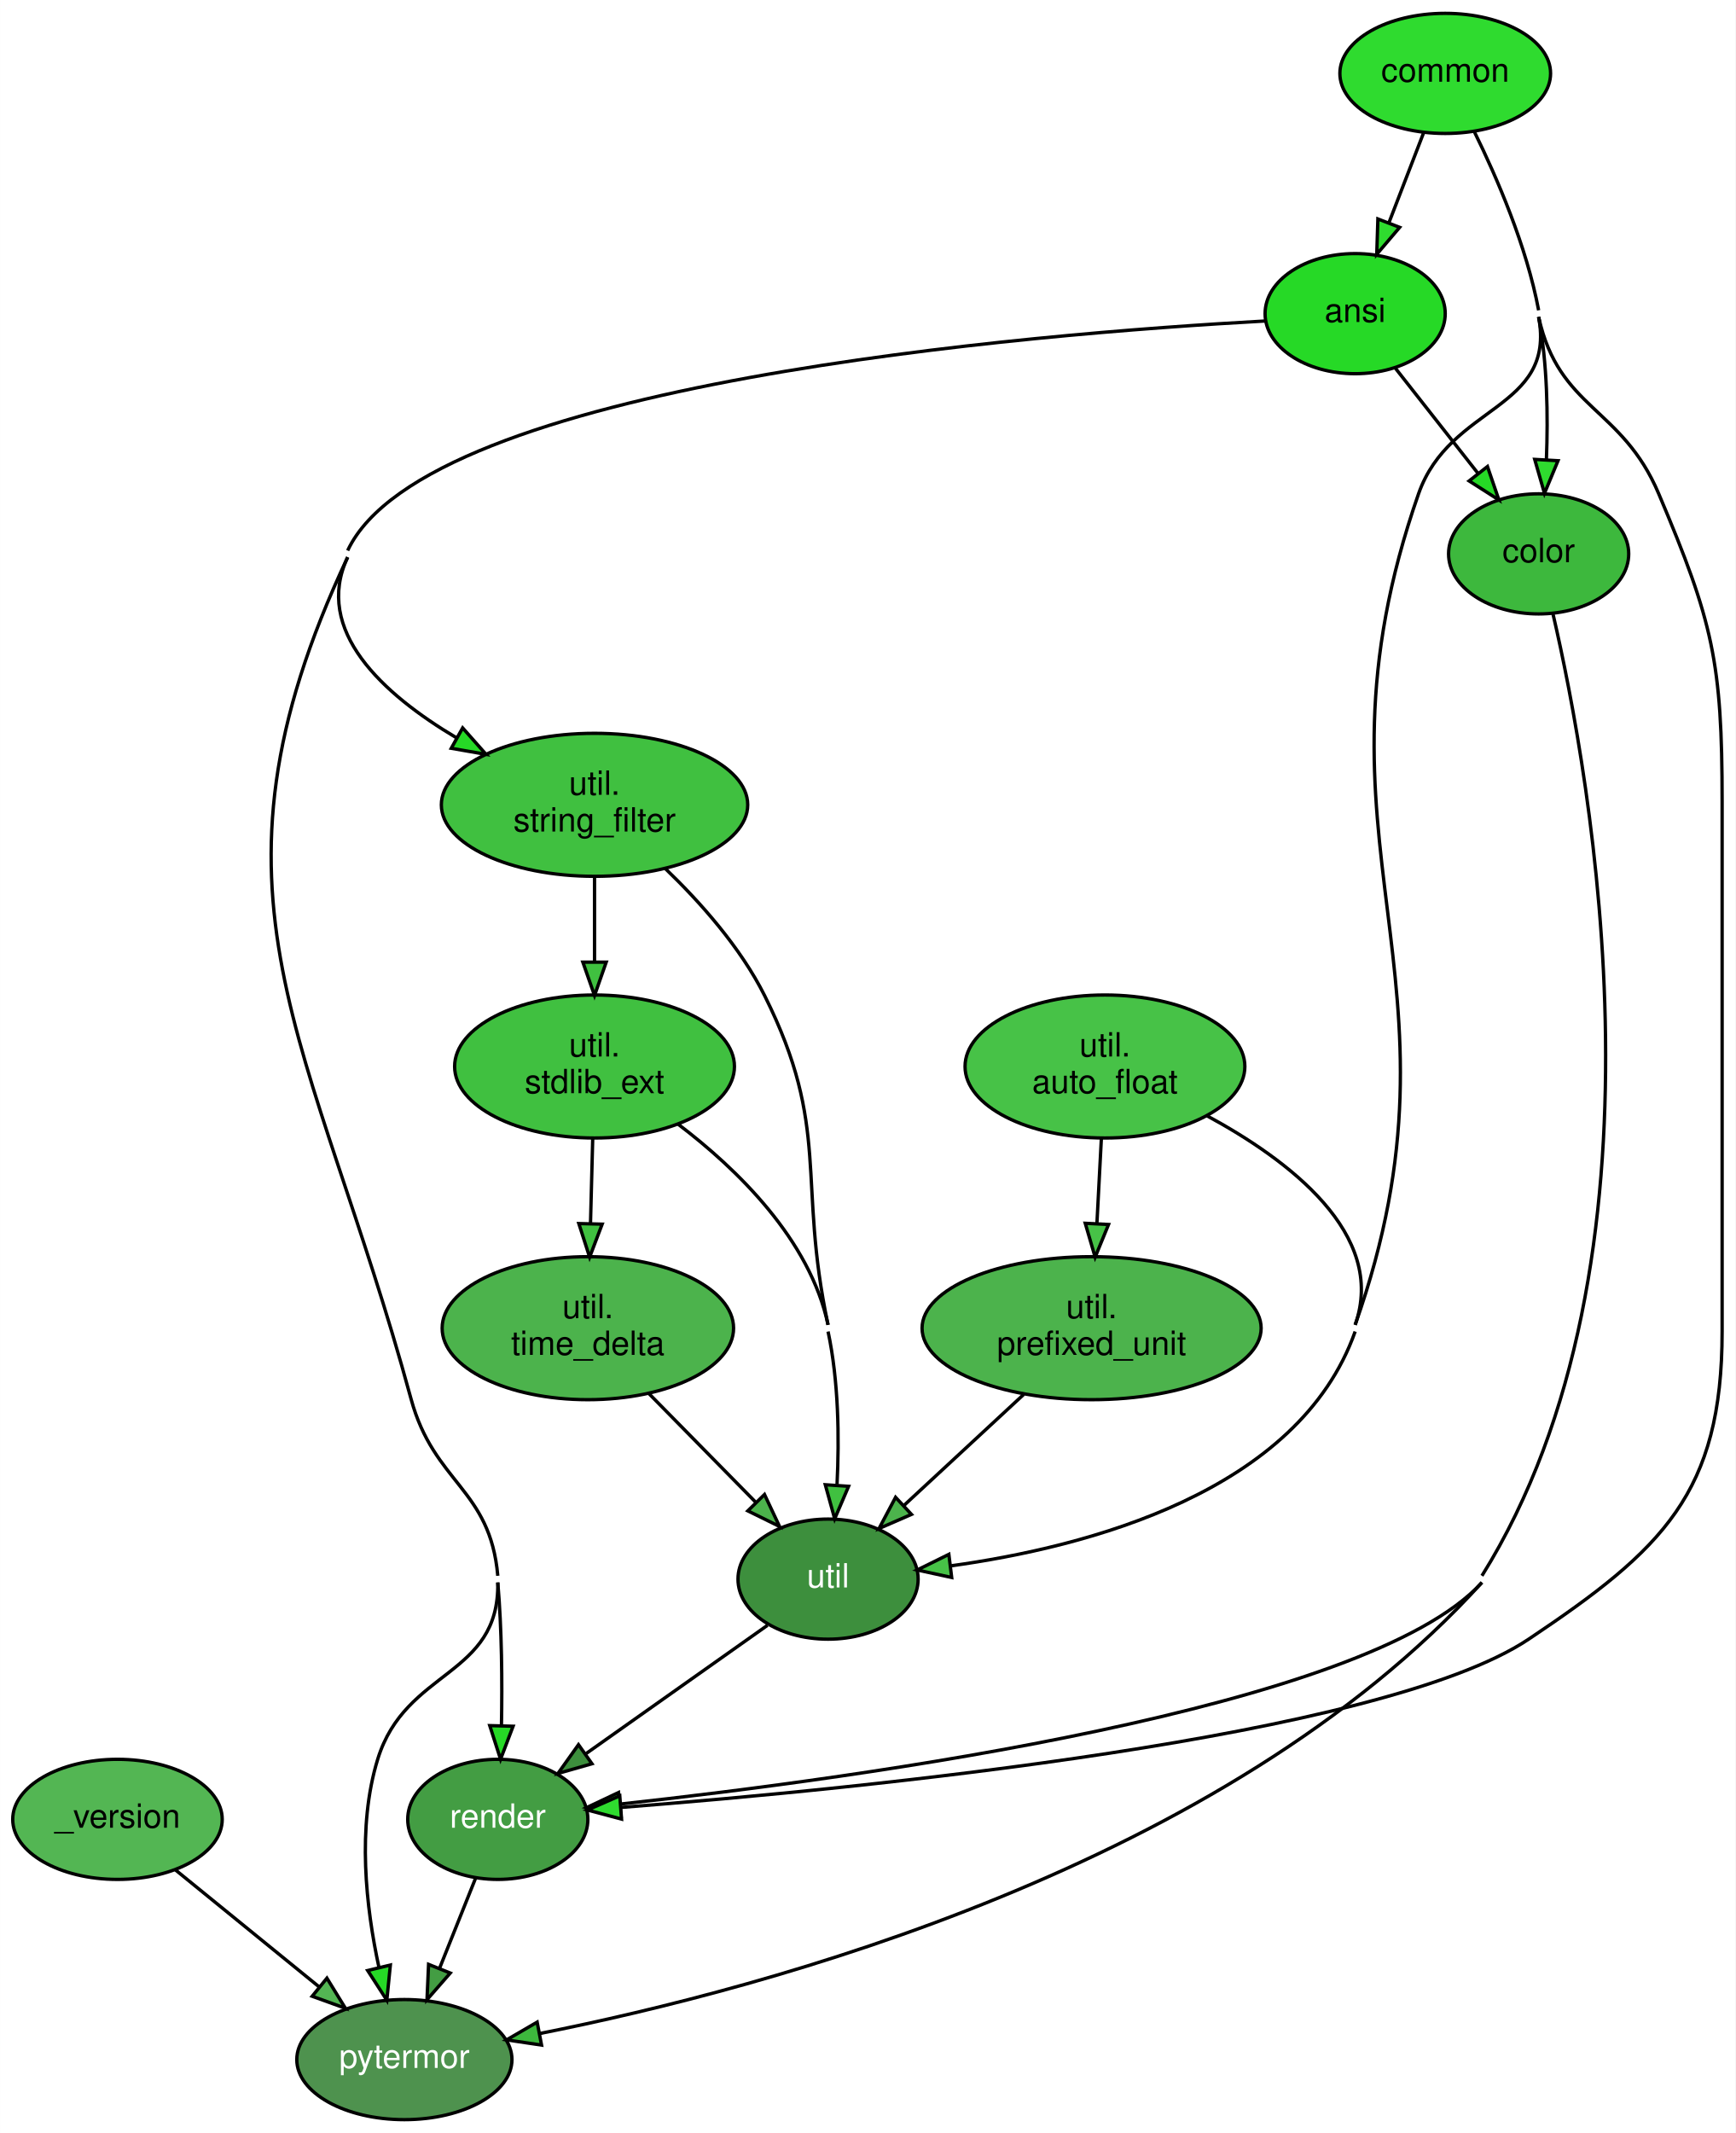
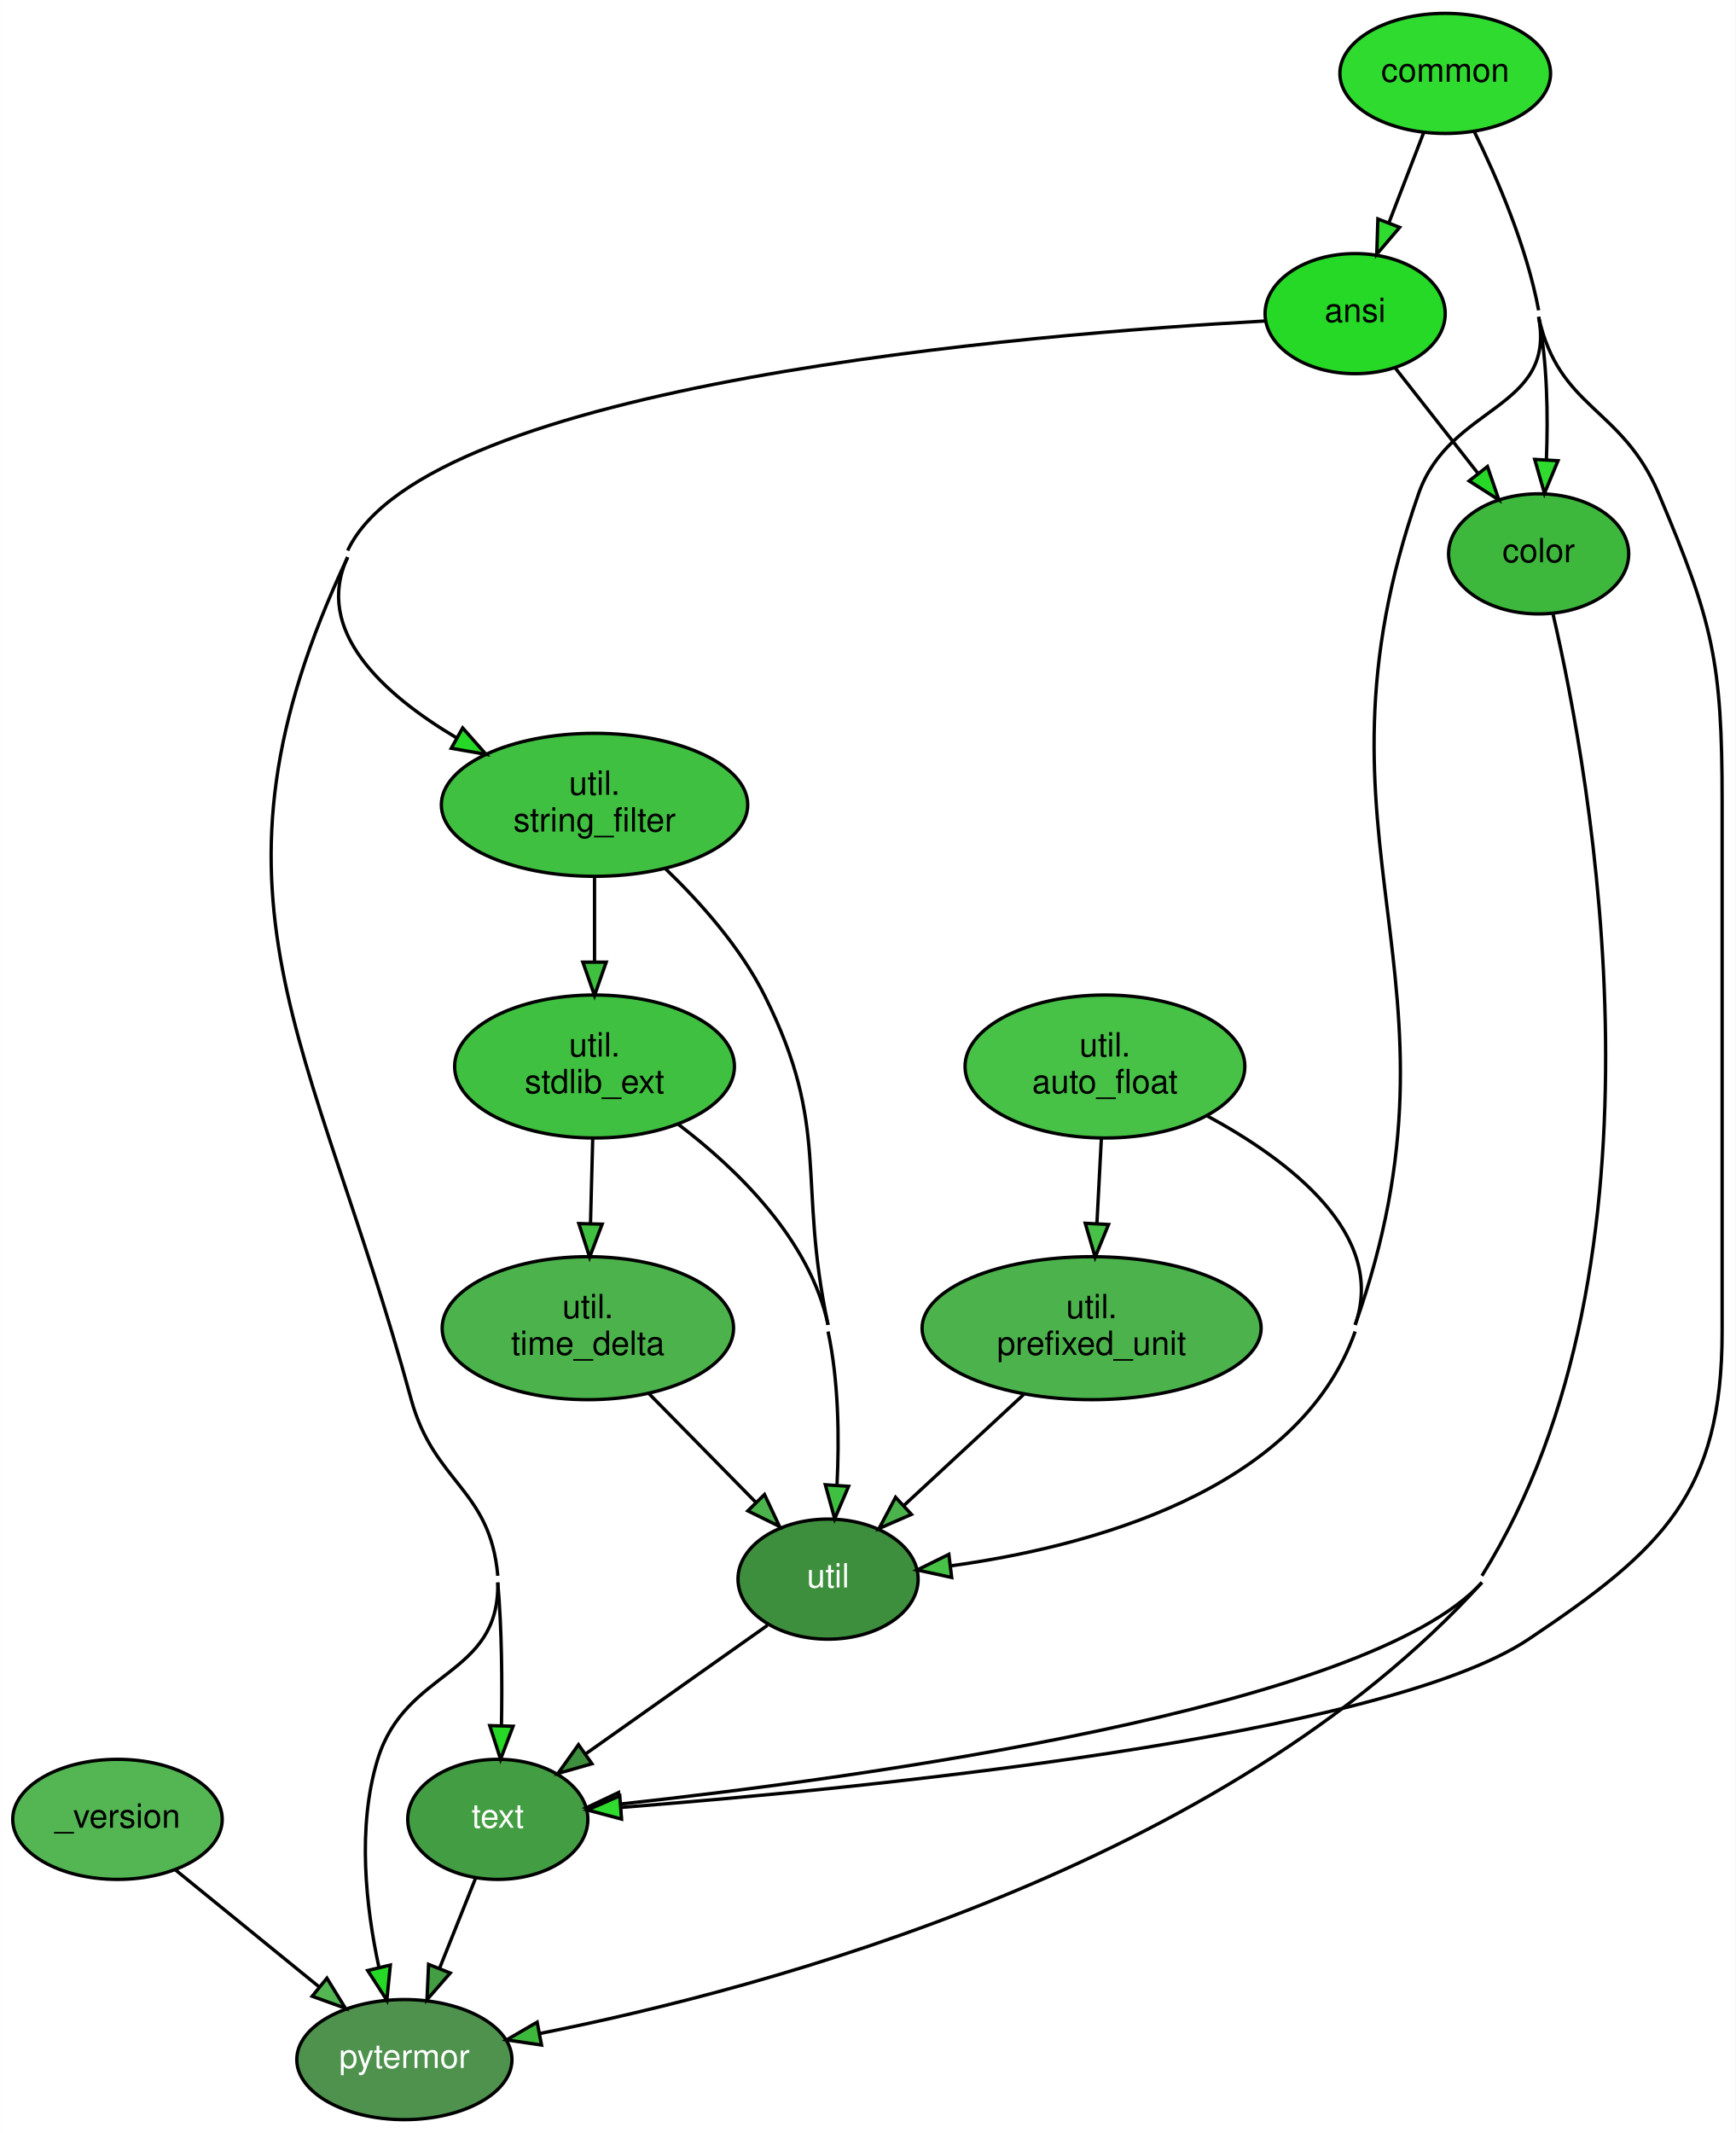
<svg xmlns="http://www.w3.org/2000/svg" width="520pt" height="639pt" viewBox="0.00 0.00 520.20 639.28">
  <g id="graph0" class="graph" transform="scale(1 1) rotate(0) translate(4 635.28)">
    <style>.edge&gt;path:hover{stroke-width:8}</style>
    <polygon fill="white" stroke="transparent" points="-4,4 -4,-635.28 516.2,-635.28 516.2,4 -4,4" />
    <g id="node1" class="node">
      <style>.edge&gt;path:hover{stroke-width:8}</style>
      <ellipse fill="#4e924e" stroke="black" cx="117.2" cy="-18" rx="32.25" ry="18" />
      <text text-anchor="middle" x="117.2" y="-15.5" font-family="Helvetica,sans-Serif" font-size="10.00" fill="#ffffff">pytermor</text>
    </g>
    <g id="node2" class="node">
      <style>.edge&gt;path:hover{stroke-width:8}</style>
      <ellipse fill="#53b653" stroke="black" cx="31.2" cy="-90" rx="31.4" ry="18" />
      <text text-anchor="middle" x="31.2" y="-87.5" font-family="Helvetica,sans-Serif" font-size="10.00" fill="#000000">_version</text>
    </g>
    <g id="edge1" class="edge">
      <style>.edge&gt;path:hover{stroke-width:8}</style>
      <path fill="none" stroke="black" d="M48.6,-74.83C60.99,-64.75 77.84,-51.03 91.74,-39.72" />
      <polygon fill="#53b653" stroke="black" points="93.98,-42.41 99.53,-33.38 89.56,-36.98 93.98,-42.41" />
    </g>
    <g id="node3" class="node">
      <style>.edge&gt;path:hover{stroke-width:8}</style>
      <ellipse fill="#26d926" stroke="black" cx="402.2" cy="-541.28" rx="27" ry="18" />
      <text text-anchor="middle" x="402.2" y="-538.78" font-family="Helvetica,sans-Serif" font-size="10.00" fill="#000000">ansi</text>
    </g>
    <g id="edge2" class="edge">
      <style>.edge&gt;path:hover{stroke-width:8}</style>
      <path fill="none" stroke="black" d="M375.35,-539.08C305.85,-535.27 123.86,-520.56 100.2,-470.28" />
      <path fill="none" stroke="black" d="M100.2,-468.28C52.33,-366.54 89.68,-324.5 119.2,-216 126.09,-190.68 142.92,-189.14 145.2,-163" />
      <path fill="none" stroke="black" d="M145.2,-161C145.73,-132.53 117.57,-135.22 109.2,-108 102.95,-87.67 105.69,-63.59 109.58,-45.61" />
      <polygon fill="#26d926" stroke="black" points="113,-46.34 111.94,-35.8 106.2,-44.7 113,-46.34" />
    </g>
    <g id="node4" class="node">
      <style>.edge&gt;path:hover{stroke-width:8}</style>
      <ellipse fill="#3db83d" stroke="black" cx="457.2" cy="-469.28" rx="27" ry="18" />
      <text text-anchor="middle" x="457.2" y="-466.78" font-family="Helvetica,sans-Serif" font-size="10.00" fill="#000000">color</text>
    </g>
    <g id="edge3" class="edge">
      <style>.edge&gt;path:hover{stroke-width:8}</style>
      <path fill="none" stroke="black" d="M414.13,-525.09C421.41,-515.83 430.86,-503.8 439.05,-493.37" />
      <polygon fill="#26d926" stroke="black" points="441.86,-495.46 445.29,-485.44 436.36,-491.14 441.86,-495.46" />
    </g>
    <g id="node6" class="node">
      <style>.edge&gt;path:hover{stroke-width:8}</style>
      <ellipse fill="#439d43" stroke="black" cx="145.2" cy="-90" rx="27" ry="18" />
-       <text text-anchor="middle" x="145.2" y="-87.5" font-family="Helvetica,sans-Serif" font-size="10.00" fill="#ffffff">render</text>
+       <text text-anchor="middle" x="145.2" y="-87.5" font-family="Helvetica,sans-Serif" font-size="10.00" fill="#ffffff">text</text>
    </g>
    <g id="edge4" class="edge">
      <style>.edge&gt;path:hover{stroke-width:8}</style>
      <path fill="none" stroke="black" d="M145.2,-161C146.43,-146.91 146.54,-131.16 146.3,-118.17" />
      <polygon fill="#26d926" stroke="black" points="149.79,-117.91 146.03,-108.01 142.79,-118.1 149.79,-117.91" />
    </g>
    <g id="node11" class="node">
      <style>.edge&gt;path:hover{stroke-width:8}</style>
      <ellipse fill="#40c040" stroke="black" cx="174.2" cy="-394.07" rx="45.92" ry="21.43" />
      <text text-anchor="middle" x="174.2" y="-397.07" font-family="Helvetica,sans-Serif" font-size="10.00" fill="#000000">util.</text>
      <text text-anchor="middle" x="174.2" y="-386.07" font-family="Helvetica,sans-Serif" font-size="10.00" fill="#000000">string_filter</text>
    </g>
    <g id="edge5" class="edge">
      <style>.edge&gt;path:hover{stroke-width:8}</style>
      <path fill="none" stroke="black" d="M100.2,-468.28C89.87,-446.34 110.71,-427.28 132.87,-414.12" />
      <polygon fill="#26d926" stroke="black" points="134.67,-417.12 141.69,-409.19 131.25,-411.01 134.67,-417.12" />
    </g>
    <g id="edge6" class="edge">
      <style>.edge&gt;path:hover{stroke-width:8}</style>
      <path fill="none" stroke="black" d="M440.2,-161C363.1,-75.97 225.82,-39.34 157.76,-25.81" />
      <polygon fill="#3db83d" stroke="black" points="158.32,-22.35 147.84,-23.91 157,-29.23 158.32,-22.35" />
    </g>
    <g id="edge7" class="edge">
      <style>.edge&gt;path:hover{stroke-width:8}</style>
      <path fill="none" stroke="black" d="M461.47,-451.41C472.86,-402.4 499.25,-257.54 440.2,-163" />
      <path fill="none" stroke="black" d="M440.2,-161C405.81,-123.08 253.37,-102.37 182.13,-94.61" />
      <polygon fill="#3db83d" stroke="black" points="182.14,-91.09 171.82,-93.52 181.4,-98.05 182.14,-91.09" />
    </g>
    <g id="node5" class="node">
      <style>.edge&gt;path:hover{stroke-width:8}</style>
      <ellipse fill="#2fdb2f" stroke="black" cx="429.2" cy="-613.28" rx="31.58" ry="18" />
      <text text-anchor="middle" x="429.2" y="-610.78" font-family="Helvetica,sans-Serif" font-size="10.00" fill="#000000">common</text>
    </g>
    <g id="edge8" class="edge">
      <style>.edge&gt;path:hover{stroke-width:8}</style>
      <path fill="none" stroke="black" d="M422.66,-595.33C419.58,-587.34 415.83,-577.61 412.38,-568.68" />
      <polygon fill="#2fdb2f" stroke="black" points="415.54,-567.14 408.67,-559.07 409.01,-569.66 415.54,-567.14" />
    </g>
    <g id="edge9" class="edge">
      <style>.edge&gt;path:hover{stroke-width:8}</style>
      <path fill="none" stroke="black" d="M457.2,-540.28C459.81,-526.38 460.04,-510.64 459.53,-497.62" />
      <polygon fill="#2fdb2f" stroke="black" points="463.01,-497.2 458.95,-487.42 456.02,-497.6 463.01,-497.2" />
    </g>
    <g id="edge10" class="edge">
      <style>.edge&gt;path:hover{stroke-width:8}</style>
      <path fill="none" stroke="black" d="M457.2,-540.28C463.35,-512.48 482.11,-513.51 493.2,-487.28 509.49,-448.74 512.2,-436.91 512.2,-395.07 512.2,-395.07 512.2,-395.07 512.2,-236.21 512.2,-187.8 494.44,-170.92 454.2,-144 410.11,-114.51 254.03,-99.2 182.05,-93.57" />
      <polygon fill="#2fdb2f" stroke="black" points="182.3,-90.08 172.07,-92.81 181.77,-97.06 182.3,-90.08" />
    </g>
    <g id="node7" class="node">
      <style>.edge&gt;path:hover{stroke-width:8}</style>
      <ellipse fill="#3d8f3d" stroke="black" cx="244.2" cy="-162" rx="27" ry="18" />
      <text text-anchor="middle" x="244.2" y="-159.5" font-family="Helvetica,sans-Serif" font-size="10.00" fill="#ffffff">util</text>
    </g>
    <g id="edge11" class="edge">
      <style>.edge&gt;path:hover{stroke-width:8}</style>
      <path fill="none" stroke="black" d="M437.9,-595.86C444.71,-582.02 453.6,-561.45 457.2,-542.28" />
      <path fill="none" stroke="black" d="M457.2,-540.28C462.45,-512.29 430.6,-514.16 421.2,-487.28 384.55,-382.48 439.25,-342.87 402.2,-238.21" />
    </g>
    <g id="edge12" class="edge">
      <style>.edge&gt;path:hover{stroke-width:8}</style>
      <path fill="none" stroke="black" d="M138.56,-72.41C135.33,-64.34 131.37,-54.43 127.74,-45.35" />
      <polygon fill="#439d43" stroke="black" points="130.95,-43.94 123.98,-35.96 124.45,-46.54 130.95,-43.94" />
    </g>
    <g id="edge13" class="edge">
      <style>.edge&gt;path:hover{stroke-width:8}</style>
      <path fill="none" stroke="black" d="M226.04,-148.16C210.83,-137.41 188.91,-121.91 171.73,-109.76" />
      <polygon fill="#3d8f3d" stroke="black" points="173.43,-106.67 163.24,-103.76 169.39,-112.39 173.43,-106.67" />
    </g>
    <g id="node8" class="node">
      <style>.edge&gt;path:hover{stroke-width:8}</style>
      <ellipse fill="#47c247" stroke="black" cx="327.2" cy="-315.64" rx="41.94" ry="21.43" />
      <text text-anchor="middle" x="327.2" y="-318.64" font-family="Helvetica,sans-Serif" font-size="10.00" fill="#000000">util.</text>
      <text text-anchor="middle" x="327.2" y="-307.64" font-family="Helvetica,sans-Serif" font-size="10.00" fill="#000000">auto_float</text>
    </g>
    <g id="edge14" class="edge">
      <style>.edge&gt;path:hover{stroke-width:8}</style>
      <path fill="none" stroke="black" d="M357.5,-301.02C382.29,-287.66 411.82,-265.38 402.2,-238.21" />
      <path fill="none" stroke="black" d="M402.2,-236.21C385.18,-188.13 321.98,-171.63 280.85,-165.96" />
      <polygon fill="#47c247" stroke="black" points="281.26,-162.49 270.91,-164.74 280.41,-169.43 281.26,-162.49" />
    </g>
    <g id="node9" class="node">
      <style>.edge&gt;path:hover{stroke-width:8}</style>
      <ellipse fill="#4cb34c" stroke="black" cx="323.2" cy="-237.21" rx="50.82" ry="21.43" />
      <text text-anchor="middle" x="323.2" y="-240.21" font-family="Helvetica,sans-Serif" font-size="10.00" fill="#000000">util.</text>
      <text text-anchor="middle" x="323.2" y="-229.21" font-family="Helvetica,sans-Serif" font-size="10.00" fill="#000000">prefixed_unit</text>
    </g>
    <g id="edge15" class="edge">
      <style>.edge&gt;path:hover{stroke-width:8}</style>
      <path fill="none" stroke="black" d="M326.13,-294.16C325.72,-286.3 325.24,-277.16 324.79,-268.57" />
      <polygon fill="#47c247" stroke="black" points="328.28,-268.29 324.26,-258.49 321.29,-268.65 328.28,-268.29" />
    </g>
    <g id="edge16" class="edge">
      <style>.edge&gt;path:hover{stroke-width:8}</style>
      <path fill="none" stroke="black" d="M302.85,-217.36C291.86,-207.17 278.25,-194.56 266.91,-184.05" />
      <polygon fill="#4cb34c" stroke="black" points="269.2,-181.4 259.48,-177.17 264.44,-186.53 269.2,-181.4" />
    </g>
    <g id="node10" class="node">
      <style>.edge&gt;path:hover{stroke-width:8}</style>
      <ellipse fill="#40c040" stroke="black" cx="174.2" cy="-315.64" rx="41.94" ry="21.43" />
      <text text-anchor="middle" x="174.2" y="-318.64" font-family="Helvetica,sans-Serif" font-size="10.00" fill="#000000">util.</text>
      <text text-anchor="middle" x="174.2" y="-307.64" font-family="Helvetica,sans-Serif" font-size="10.00" fill="#000000">stdlib_ext</text>
    </g>
    <g id="edge17" class="edge">
      <style>.edge&gt;path:hover{stroke-width:8}</style>
      <path fill="none" stroke="black" d="M199.2,-298.39C217.03,-284.86 238.76,-263.73 244.2,-238.21" />
      <path fill="none" stroke="black" d="M244.2,-236.21C247.38,-221.3 247.58,-204.29 246.89,-190.42" />
      <polygon fill="#40c040" stroke="black" points="250.36,-189.82 246.19,-180.08 243.37,-190.29 250.36,-189.82" />
    </g>
    <g id="node12" class="node">
      <style>.edge&gt;path:hover{stroke-width:8}</style>
      <ellipse fill="#4cb34c" stroke="black" cx="172.2" cy="-237.21" rx="43.68" ry="21.43" />
      <text text-anchor="middle" x="172.2" y="-240.21" font-family="Helvetica,sans-Serif" font-size="10.00" fill="#000000">util.</text>
      <text text-anchor="middle" x="172.2" y="-229.21" font-family="Helvetica,sans-Serif" font-size="10.00" fill="#000000">time_delta</text>
    </g>
    <g id="edge18" class="edge">
      <style>.edge&gt;path:hover{stroke-width:8}</style>
      <path fill="none" stroke="black" d="M173.66,-294.16C173.46,-286.3 173.22,-277.16 172.99,-268.57" />
      <polygon fill="#40c040" stroke="black" points="176.49,-268.39 172.73,-258.49 169.49,-268.57 176.49,-268.39" />
    </g>
    <g id="edge19" class="edge">
      <style>.edge&gt;path:hover{stroke-width:8}</style>
      <path fill="none" stroke="black" d="M195.32,-375.05C205.9,-364.89 217.95,-351.35 225.2,-336.85 245.16,-296.92 234.9,-281.88 244.2,-238.21" />
    </g>
    <g id="edge20" class="edge">
      <style>.edge&gt;path:hover{stroke-width:8}</style>
      <path fill="none" stroke="black" d="M174.2,-372.59C174.2,-364.73 174.2,-355.58 174.2,-346.99" />
      <polygon fill="#40c040" stroke="black" points="177.7,-346.91 174.2,-336.91 170.7,-346.91 177.7,-346.91" />
    </g>
    <g id="edge21" class="edge">
      <style>.edge&gt;path:hover{stroke-width:8}</style>
      <path fill="none" stroke="black" d="M190.37,-217.74C200.16,-207.78 212.3,-195.44 222.57,-184.99" />
      <polygon fill="#4cb34c" stroke="black" points="225.15,-187.37 229.66,-177.78 220.15,-182.46 225.15,-187.37" />
    </g>
  </g>
</svg>
